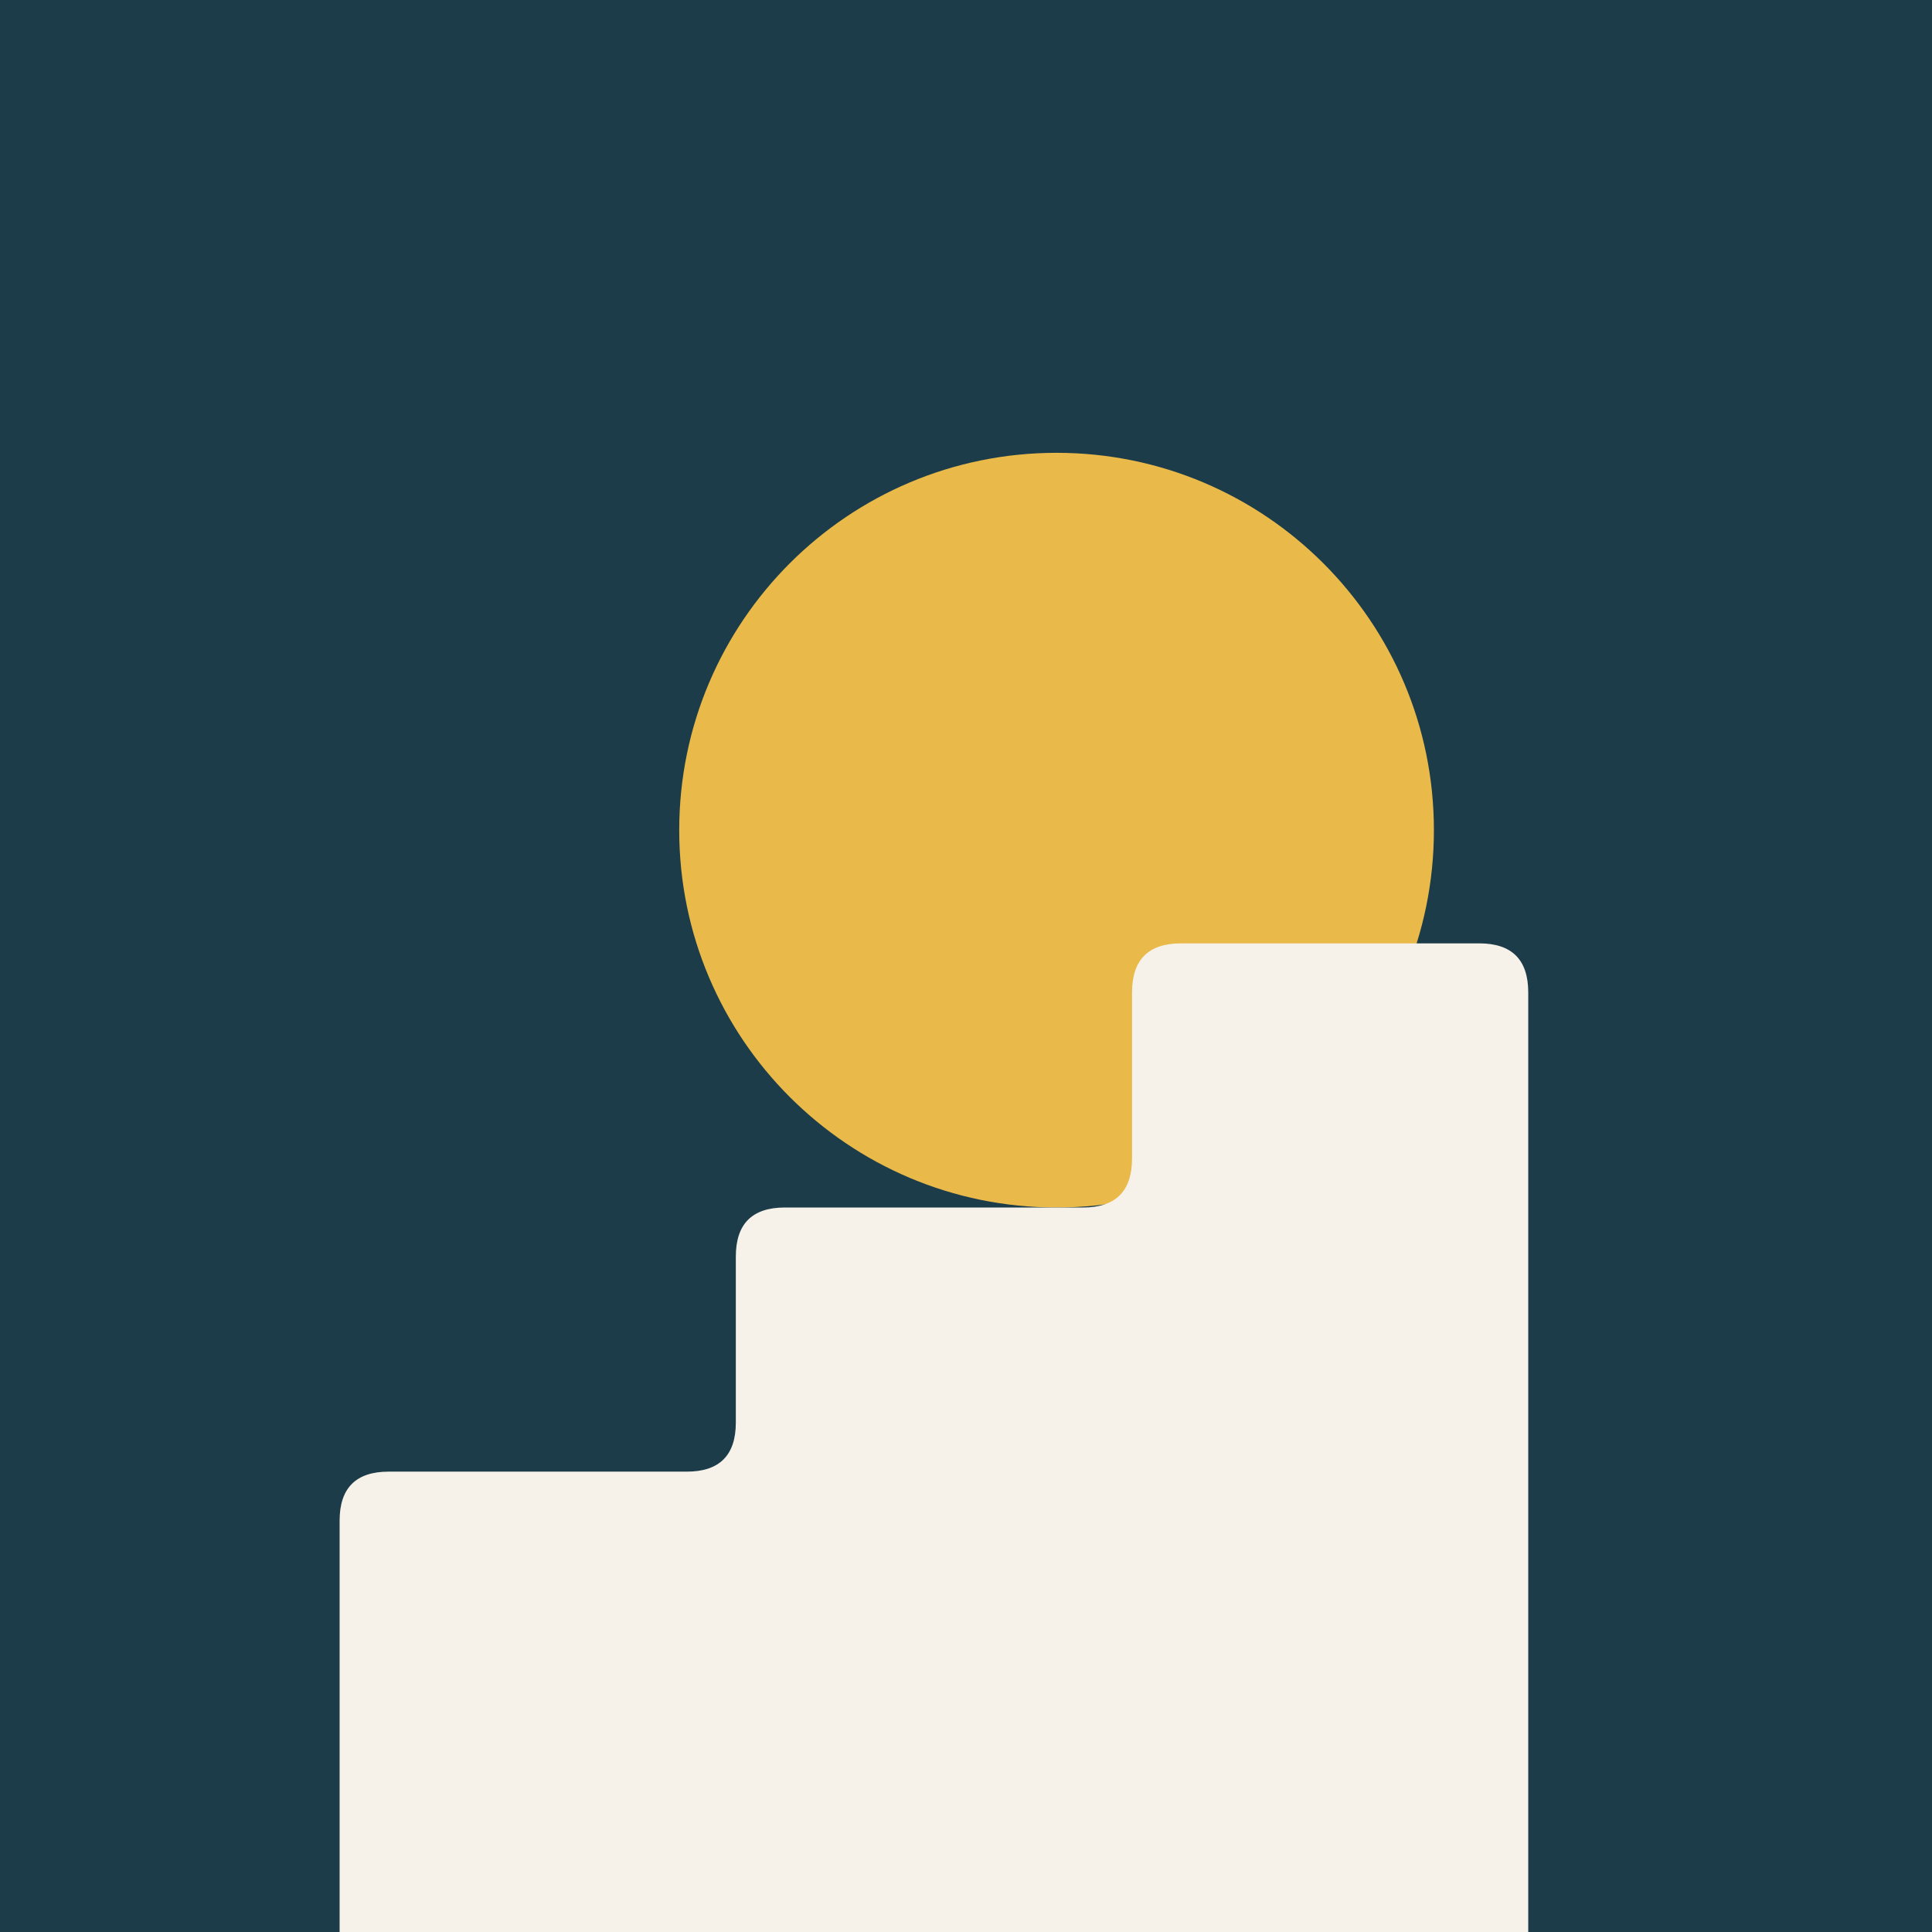
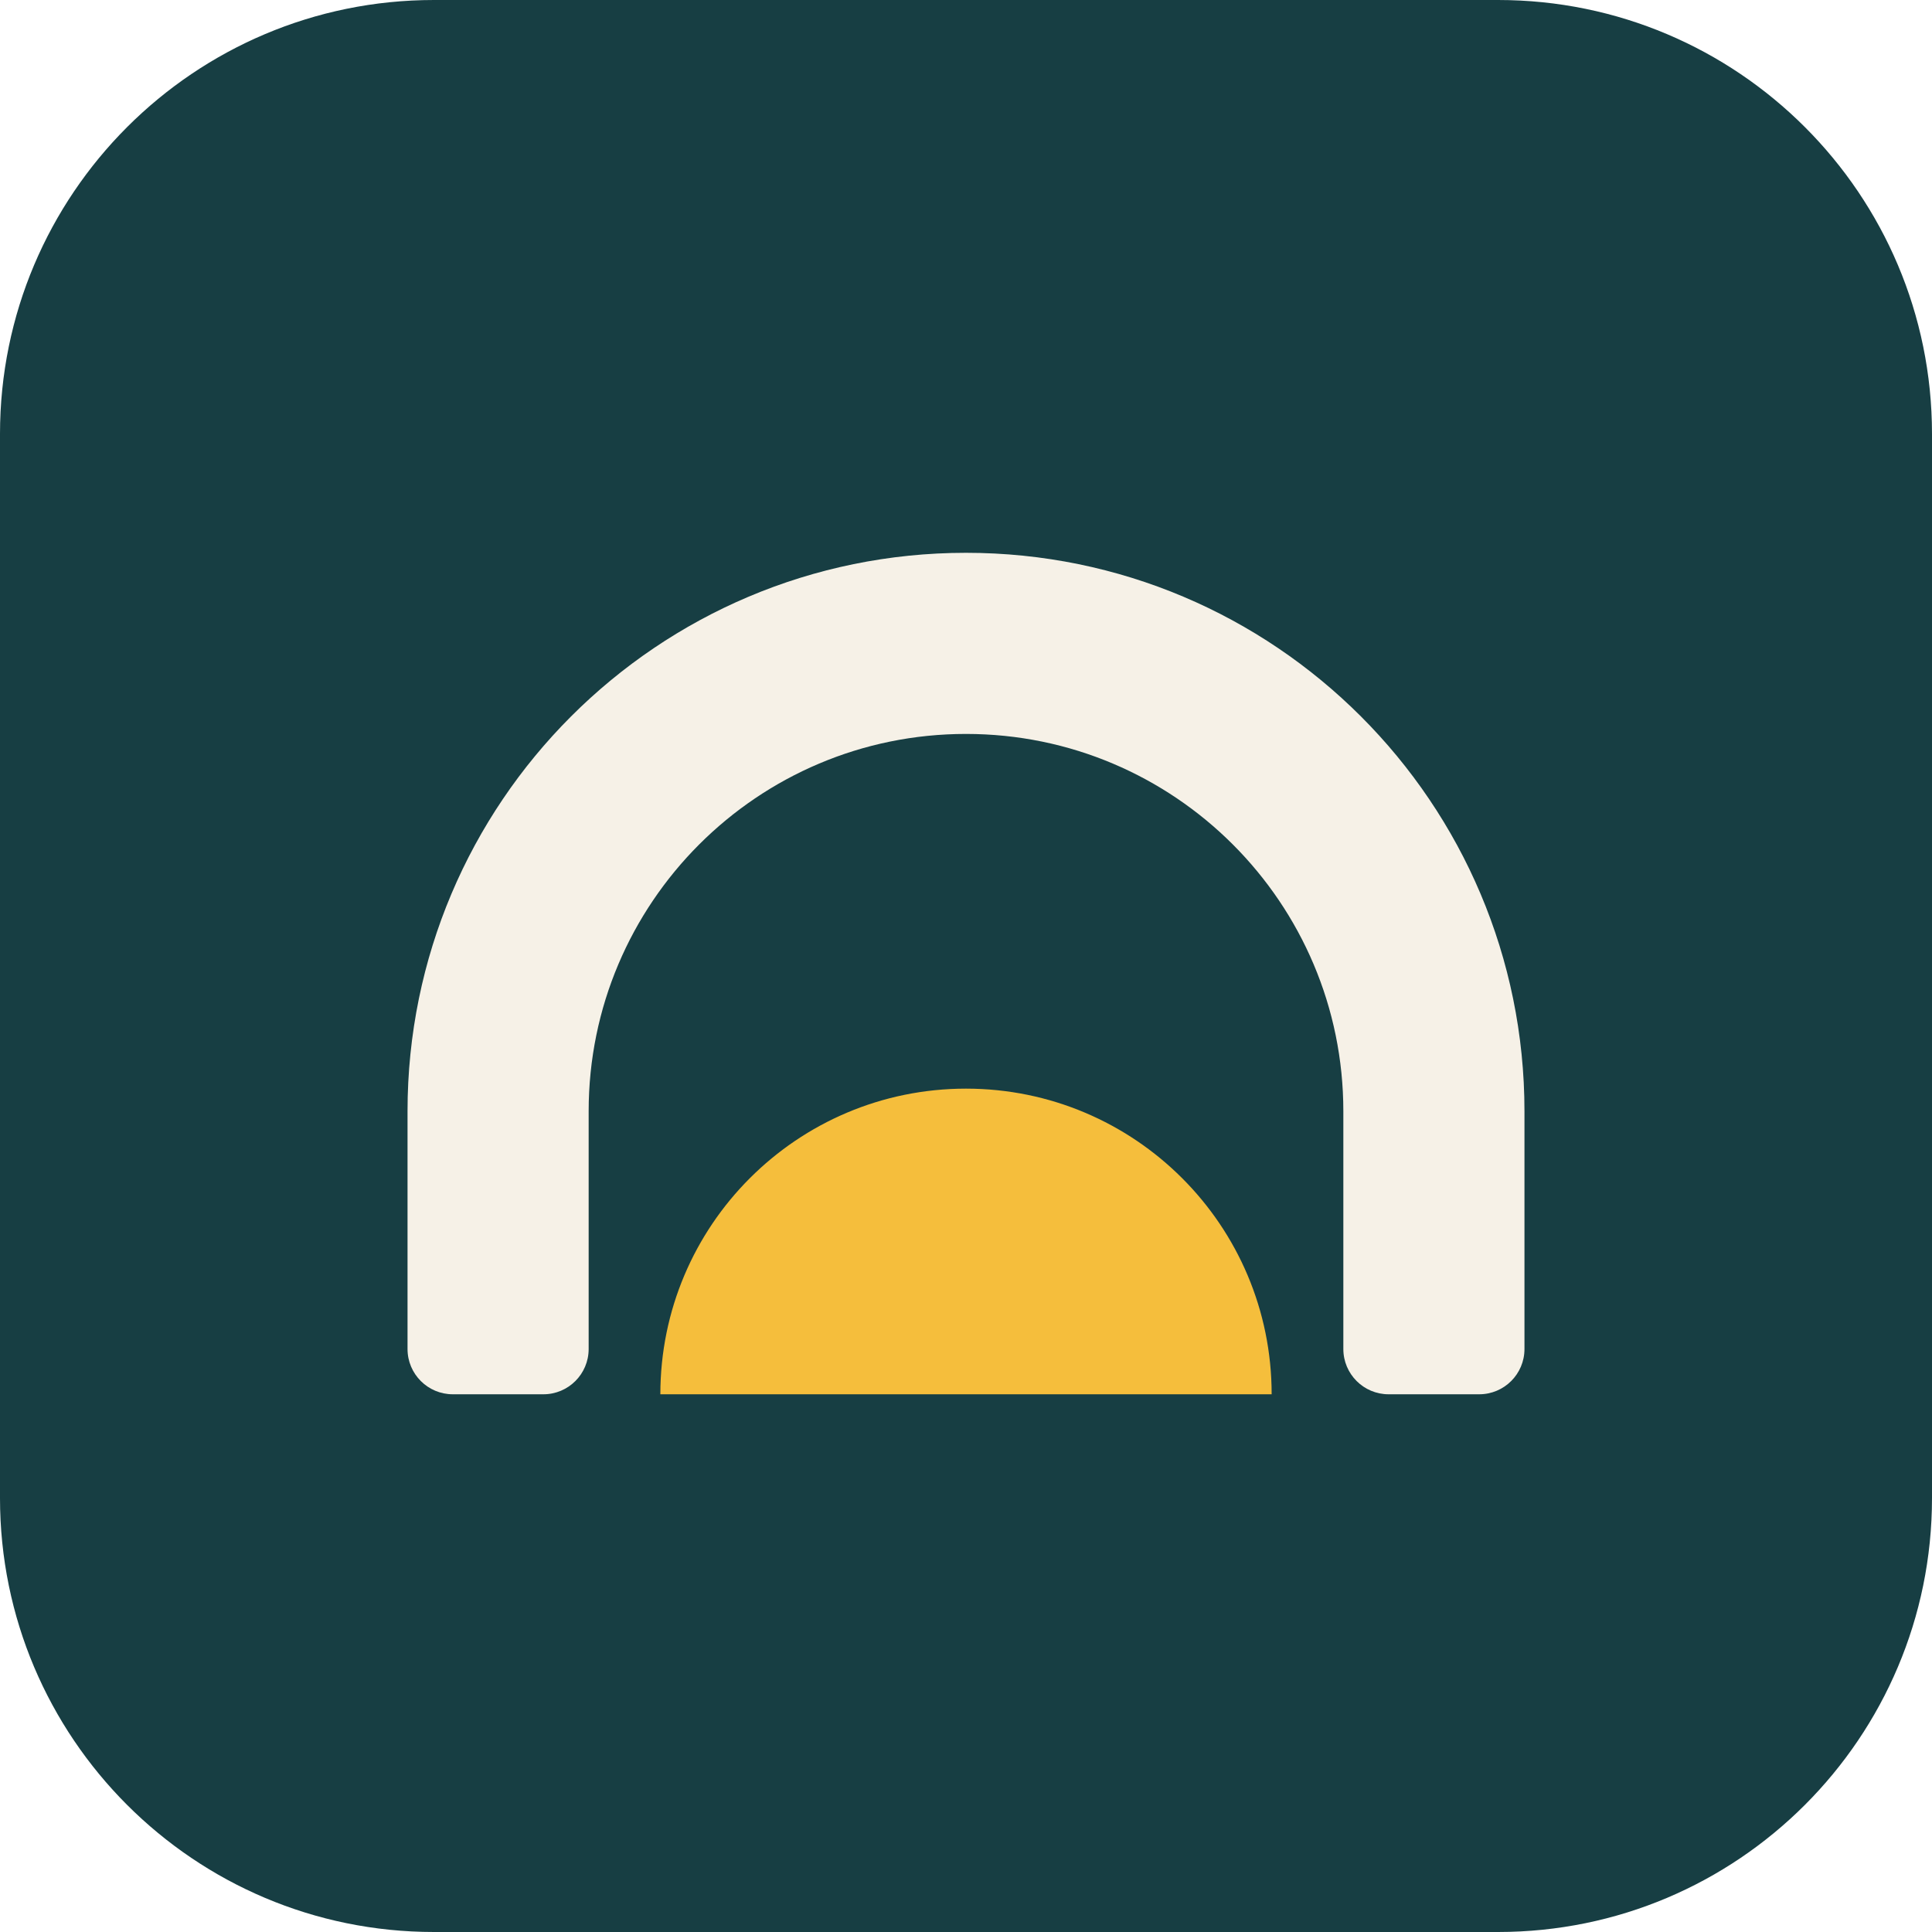
<svg xmlns="http://www.w3.org/2000/svg" width="1024" height="1024" viewBox="0 0 1024 1024">
-   <rect width="1024" height="1024" fill="#1C3C49" />
-   <circle cx="560" cy="440" r="200" fill="#E9B949" />
-   <path d="M180 1024 V806 Q180 780 206 780 H364 Q390 780 390 754 V666 Q390 640 416 640 H574 Q600 640 600 614 V526 Q600 500 626 500 H784 Q810 500 810 526 V1024 Z" fill="#F6F2EA" />
+   <rect width="1024" height="1024" rx="230" fill="#173E43" />
+   <path d="M350 739 A162 162 0 0 1 674 739 Z" fill="#F5BE3C" />
+   <path d="M216 715 V589 A296 296 0 0 1 808 589 V715 A24 24 0 0 1 784 739 H736 A24 24 0 0 1 712 715 V589 A200 200 0 0 0 312 589 V715 A24 24 0 0 1 288 739 H240 A24 24 0 0 1 216 715 Z" fill="#F6F1E7" />
</svg>
